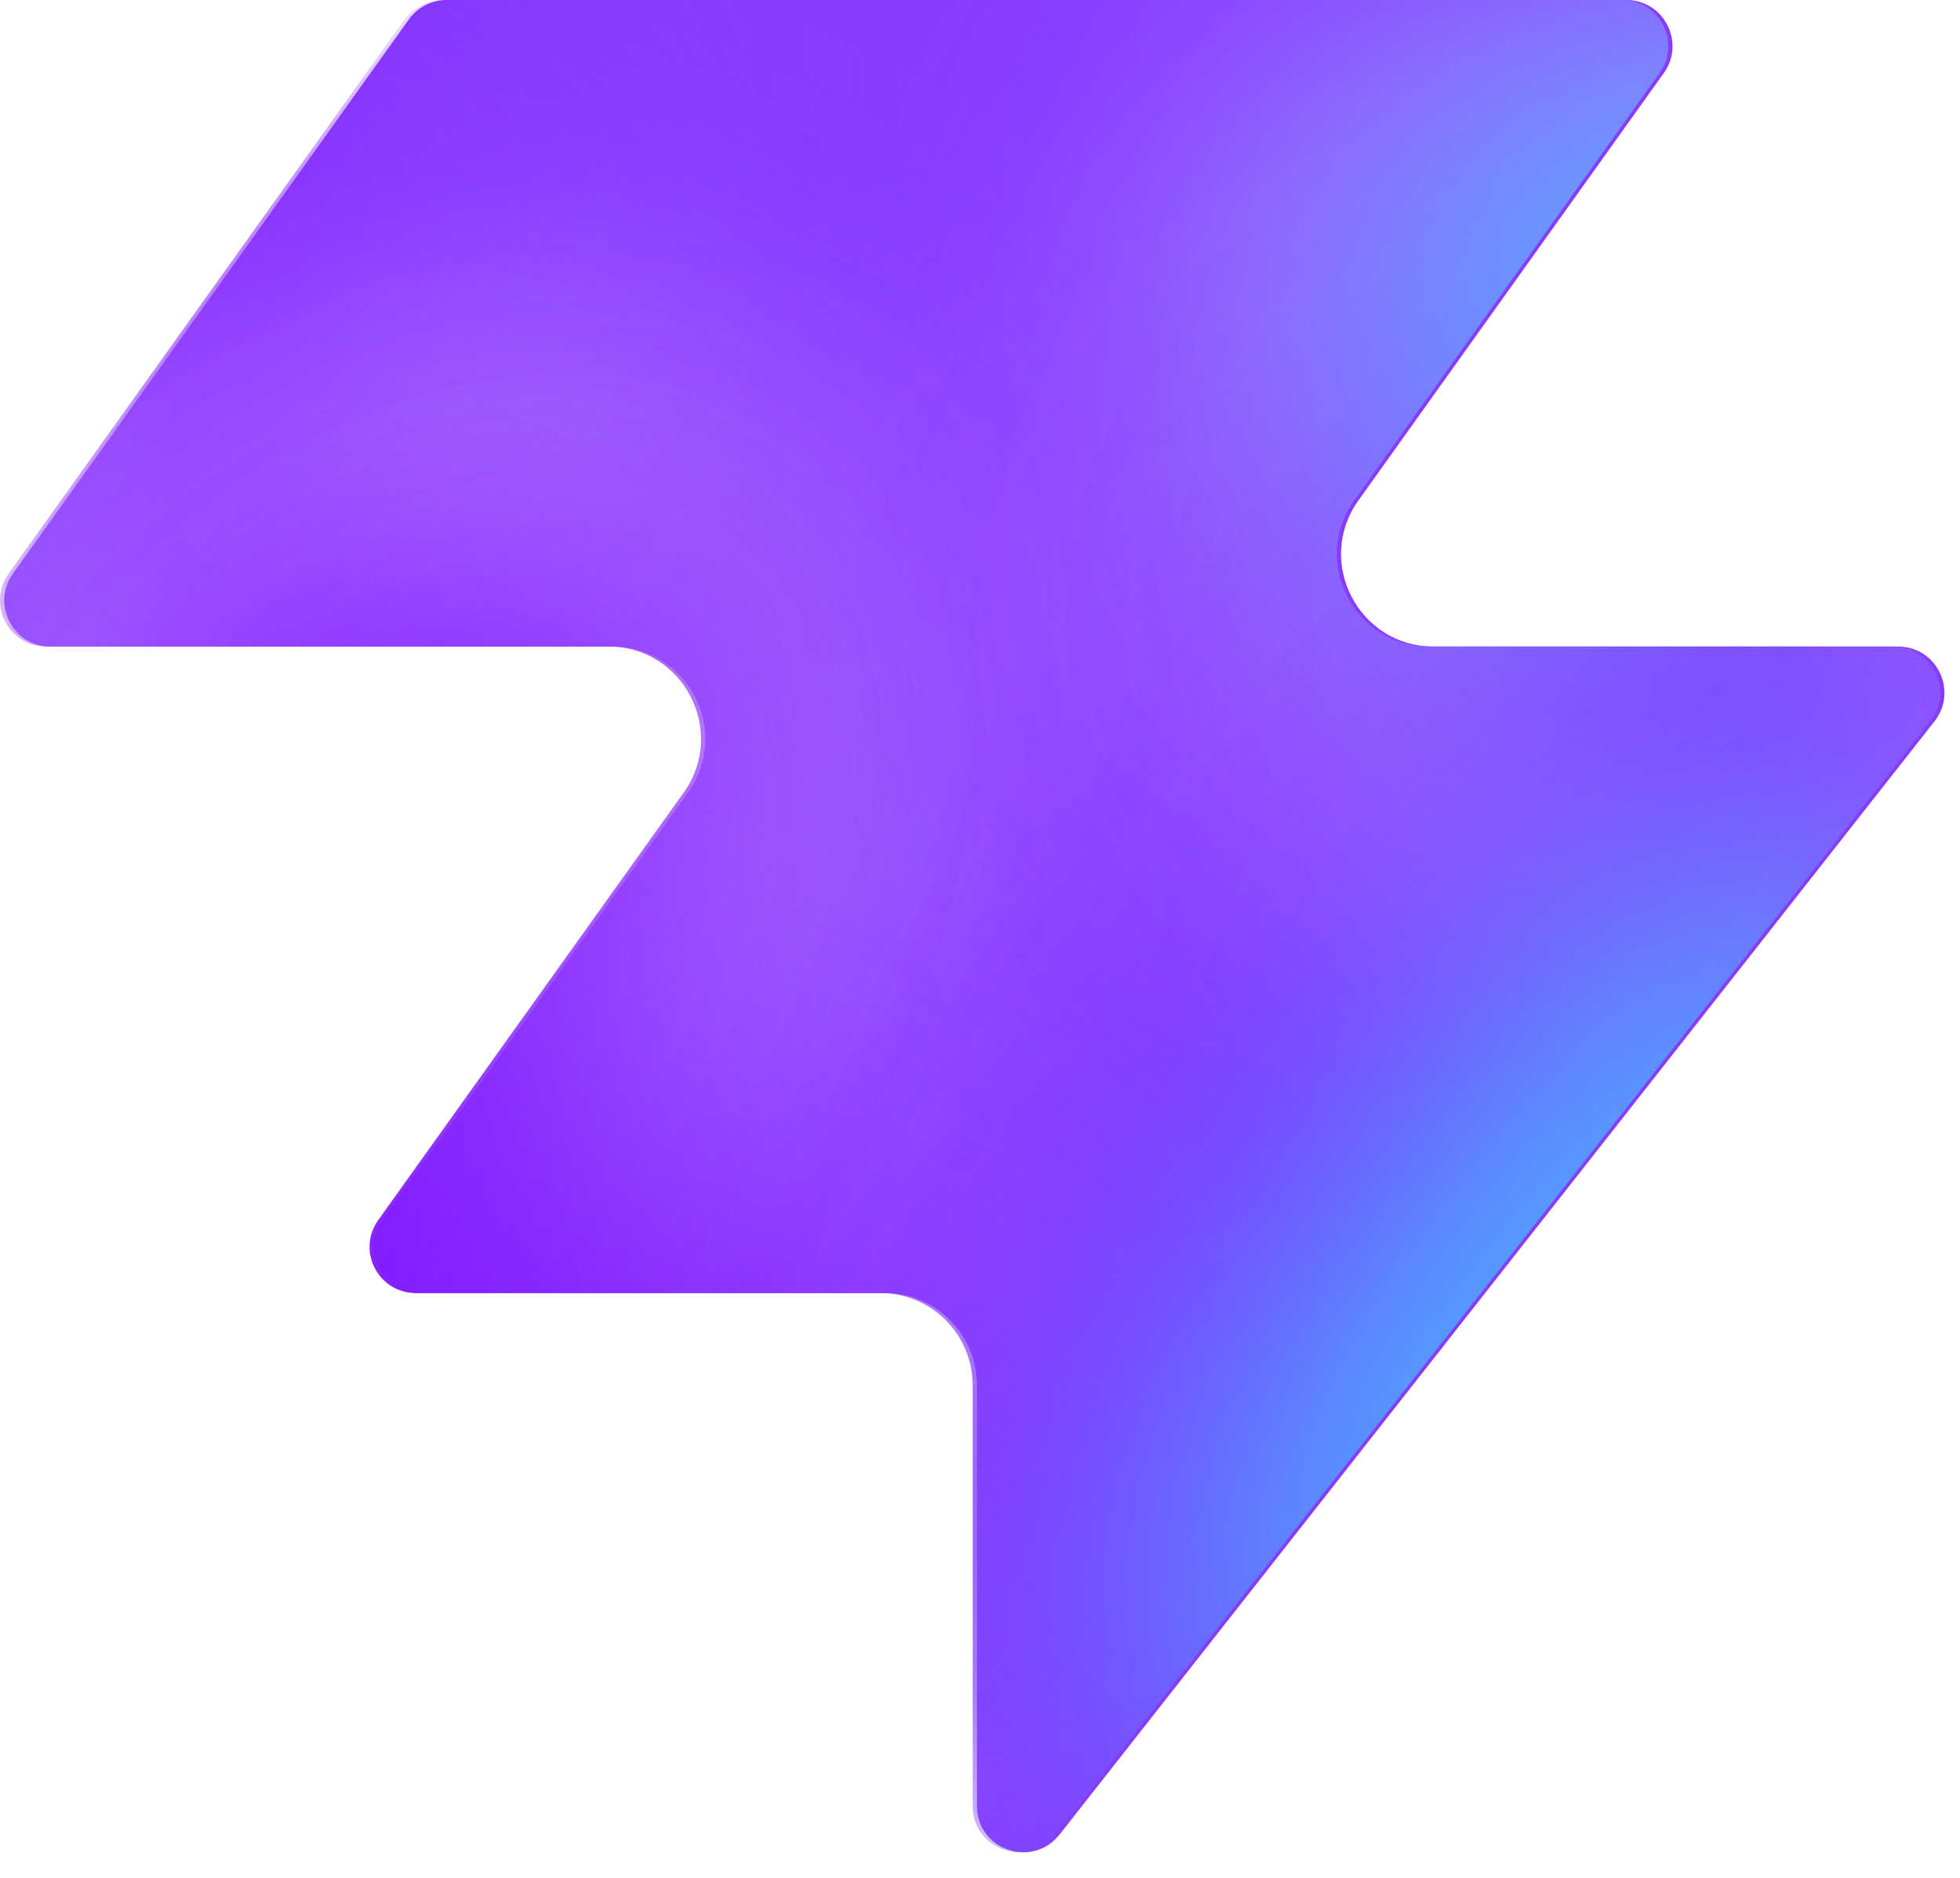
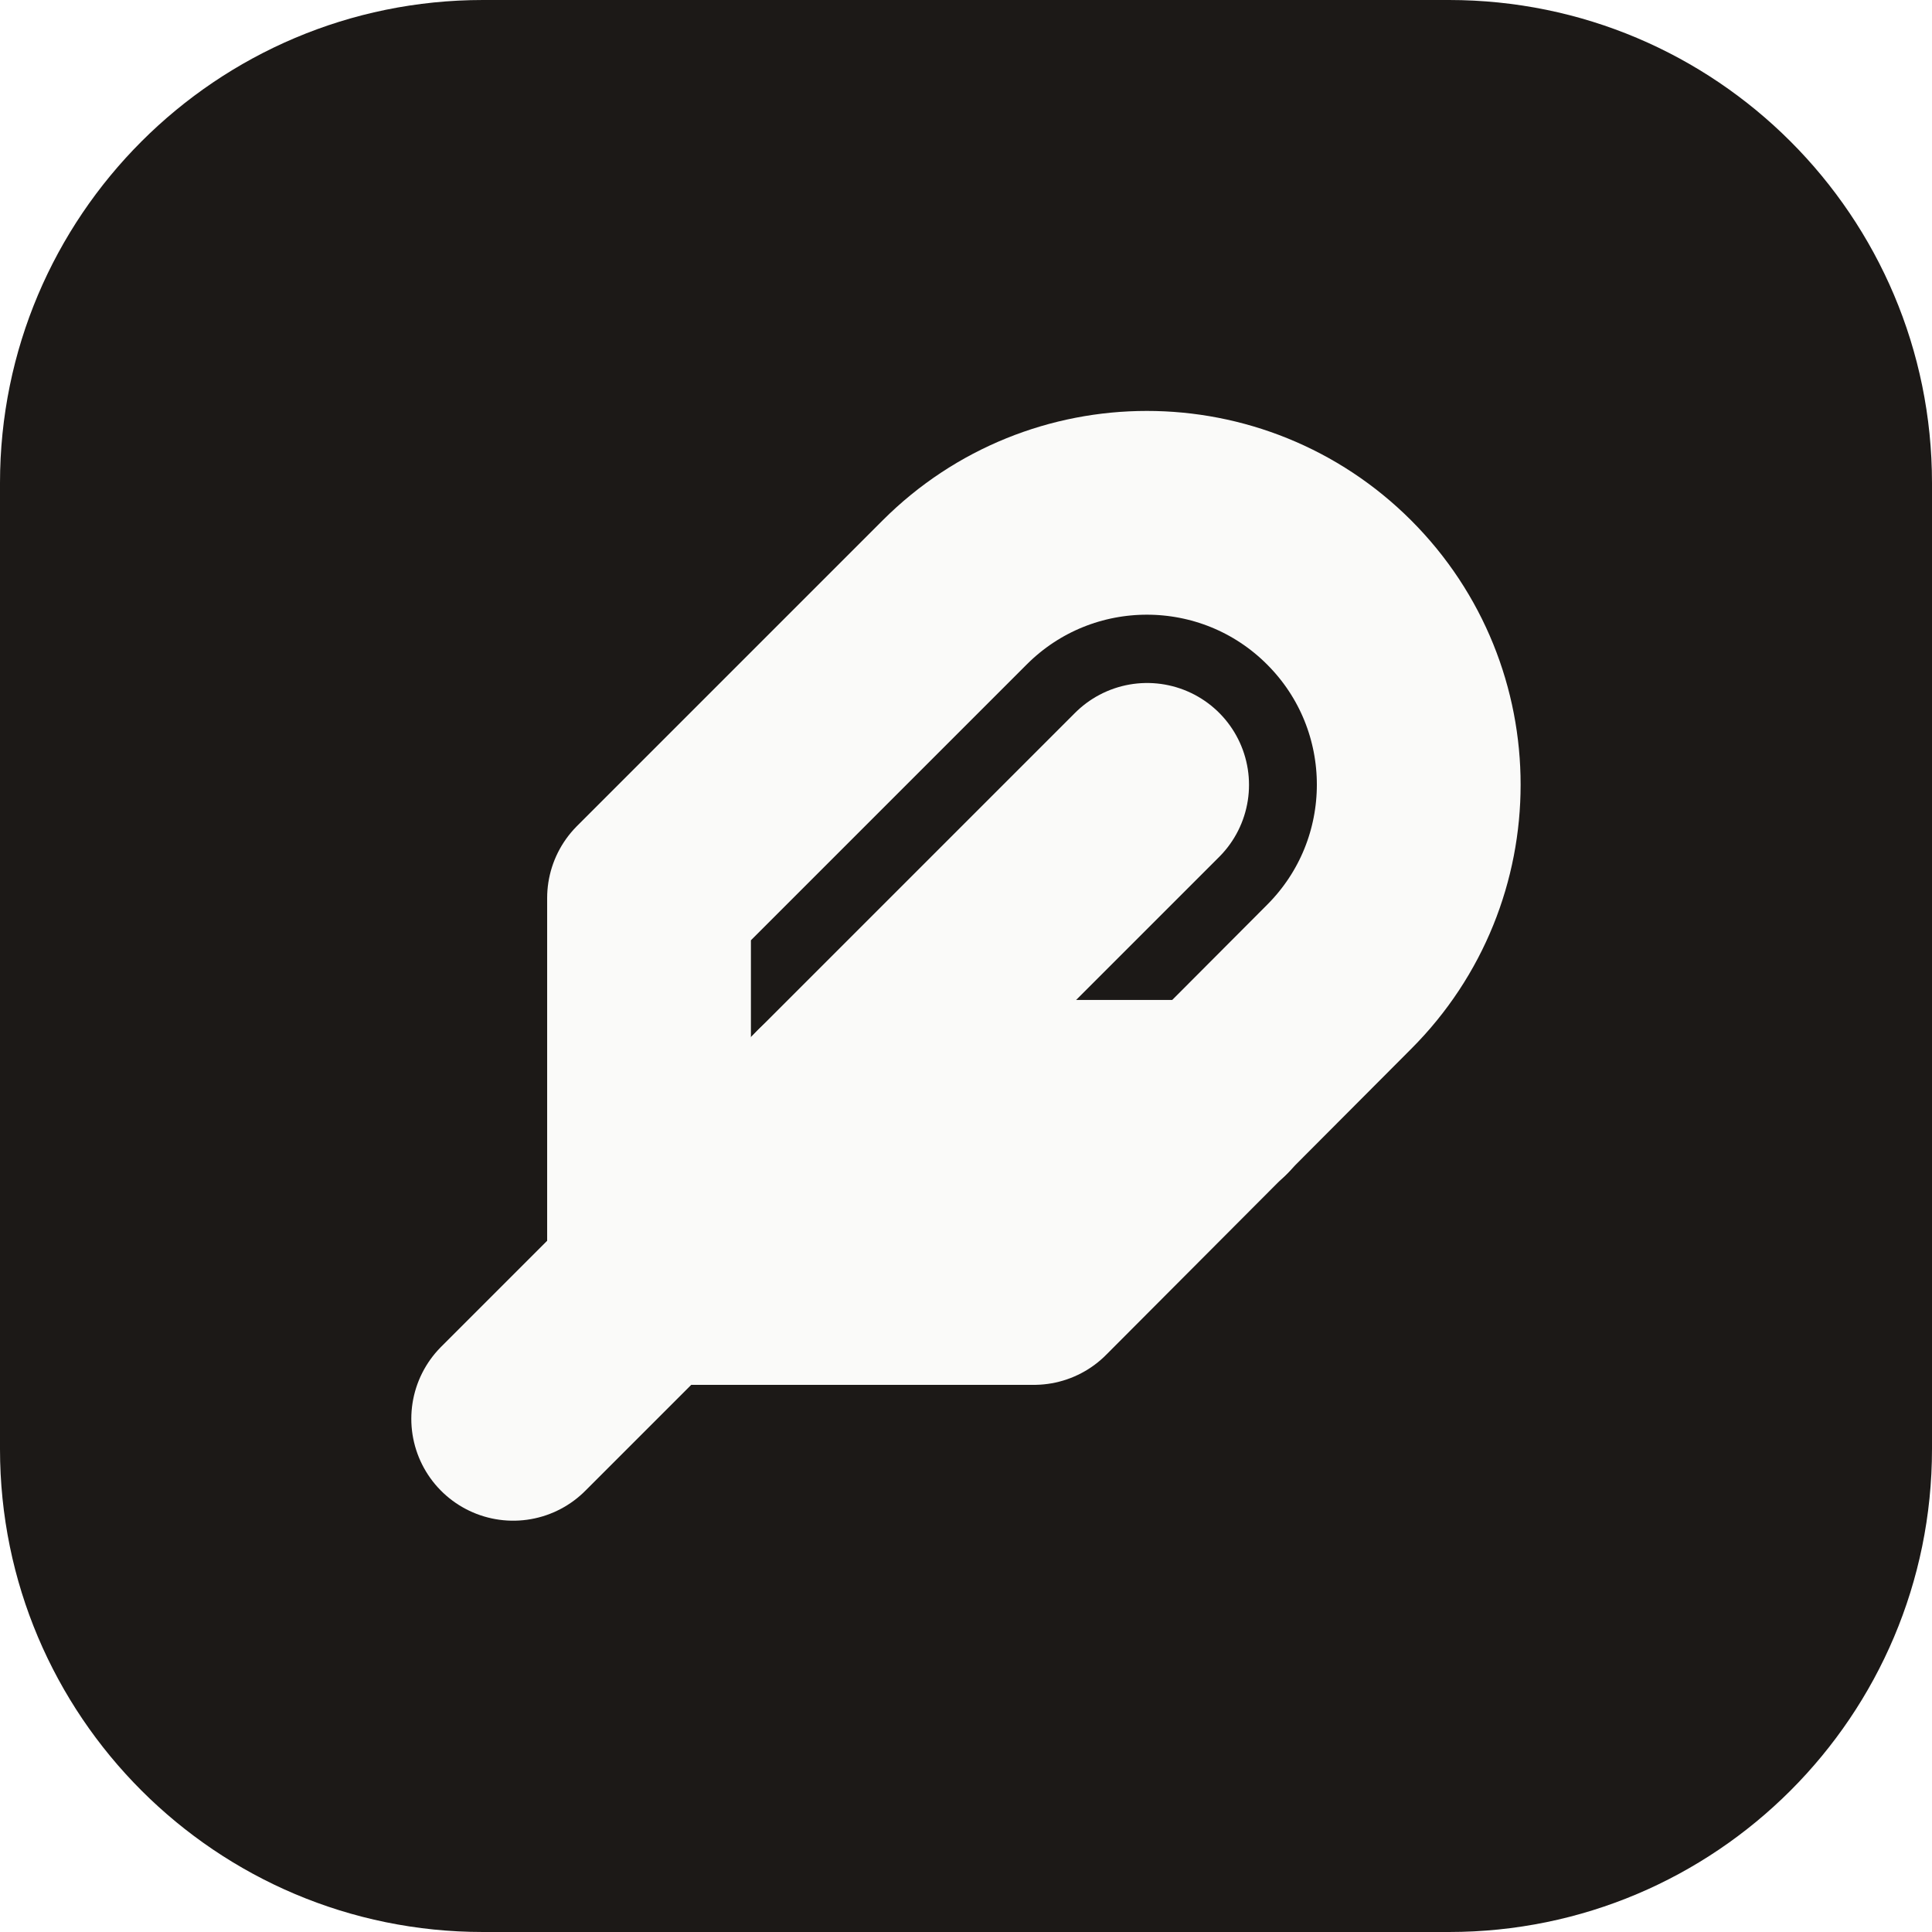
- <svg xmlns="http://www.w3.org/2000/svg" width="48" height="46" fill="none" viewBox="0 0 48 46">
-   <path fill="#863bff" d="M25.946 44.938c-.664.845-2.021.375-2.021-.698V33.937a2.26 2.26 0 0 0-2.262-2.262H10.287c-.92 0-1.456-1.04-.92-1.788l7.48-10.471c1.07-1.497 0-3.578-1.842-3.578H1.237c-.92 0-1.456-1.04-.92-1.788L10.013.474c.214-.297.556-.474.92-.474h28.894c.92 0 1.456 1.04.92 1.788l-7.48 10.471c-1.07 1.498 0 3.579 1.842 3.579h11.377c.943 0 1.473 1.088.89 1.83L25.947 44.94z" style="fill:#863bff;fill:color(display-p3 .525 .23 1);fill-opacity:1" />
-   <mask id="a" width="48" height="46" x="0" y="0" maskUnits="userSpaceOnUse" style="mask-type:alpha">
-     <path fill="#000" d="M25.842 44.938c-.664.844-2.021.375-2.021-.698V33.937a2.26 2.26 0 0 0-2.262-2.262H10.183c-.92 0-1.456-1.04-.92-1.788l7.48-10.471c1.07-1.498 0-3.579-1.842-3.579H1.133c-.92 0-1.456-1.04-.92-1.787L9.91.473c.214-.297.556-.474.92-.474h28.894c.92 0 1.456 1.04.92 1.788l-7.48 10.471c-1.07 1.498 0 3.578 1.842 3.578h11.377c.943 0 1.473 1.088.89 1.832L25.843 44.94z" style="fill:#000;fill-opacity:1" />
-   </mask>
-   <g mask="url(#a)">
-     <g filter="url(#b)">
-       <ellipse cx="5.508" cy="14.704" fill="#ede6ff" rx="5.508" ry="14.704" style="fill:#ede6ff;fill:color(display-p3 .927 .903 1);fill-opacity:1" transform="matrix(.00324 1 1 -.00324 -4.47 31.516)" />
-     </g>
-     <g filter="url(#c)">
-       <ellipse cx="10.399" cy="29.851" fill="#ede6ff" rx="10.399" ry="29.851" style="fill:#ede6ff;fill:color(display-p3 .927 .903 1);fill-opacity:1" transform="matrix(.00324 1 1 -.00324 -39.328 7.883)" />
-     </g>
-     <g filter="url(#d)">
-       <ellipse cx="5.508" cy="30.487" fill="#7e14ff" rx="5.508" ry="30.487" style="fill:#7e14ff;fill:color(display-p3 .492 .077 1);fill-opacity:1" transform="rotate(89.814 -25.913 -14.639)scale(1 -1)" />
-     </g>
-     <g filter="url(#e)">
-       <ellipse cx="5.508" cy="30.599" fill="#7e14ff" rx="5.508" ry="30.599" style="fill:#7e14ff;fill:color(display-p3 .492 .077 1);fill-opacity:1" transform="rotate(89.814 -32.644 -3.334)scale(1 -1)" />
-     </g>
-     <g filter="url(#f)">
-       <ellipse cx="5.508" cy="30.599" fill="#7e14ff" rx="5.508" ry="30.599" style="fill:#7e14ff;fill:color(display-p3 .492 .077 1);fill-opacity:1" transform="matrix(.00324 1 1 -.00324 -34.34 30.47)" />
-     </g>
-     <g filter="url(#g)">
-       <ellipse cx="14.072" cy="22.078" fill="#ede6ff" rx="14.072" ry="22.078" style="fill:#ede6ff;fill:color(display-p3 .927 .903 1);fill-opacity:1" transform="rotate(93.35 24.506 48.493)scale(-1 1)" />
-     </g>
-     <g filter="url(#h)">
-       <ellipse cx="3.47" cy="21.501" fill="#7e14ff" rx="3.47" ry="21.501" style="fill:#7e14ff;fill:color(display-p3 .492 .077 1);fill-opacity:1" transform="rotate(89.009 28.708 47.59)scale(-1 1)" />
-     </g>
-     <g filter="url(#i)">
-       <ellipse cx="3.47" cy="21.501" fill="#7e14ff" rx="3.47" ry="21.501" style="fill:#7e14ff;fill:color(display-p3 .492 .077 1);fill-opacity:1" transform="rotate(89.009 28.708 47.59)scale(-1 1)" />
-     </g>
-     <g filter="url(#j)">
-       <ellipse cx=".387" cy="8.972" fill="#7e14ff" rx="4.407" ry="29.108" style="fill:#7e14ff;fill:color(display-p3 .492 .077 1);fill-opacity:1" transform="rotate(39.51 .387 8.972)" />
-     </g>
-     <g filter="url(#k)">
-       <ellipse cx="47.523" cy="-6.092" fill="#7e14ff" rx="4.407" ry="29.108" style="fill:#7e14ff;fill:color(display-p3 .492 .077 1);fill-opacity:1" transform="rotate(37.892 47.523 -6.092)" />
-     </g>
-     <g filter="url(#l)">
-       <ellipse cx="41.412" cy="6.333" fill="#47bfff" rx="5.971" ry="9.665" style="fill:#47bfff;fill:color(display-p3 .28 .748 1);fill-opacity:1" transform="rotate(37.892 41.412 6.333)" />
-     </g>
-     <g filter="url(#m)">
-       <ellipse cx="-1.879" cy="38.332" fill="#7e14ff" rx="4.407" ry="29.108" style="fill:#7e14ff;fill:color(display-p3 .492 .077 1);fill-opacity:1" transform="rotate(37.892 -1.88 38.332)" />
-     </g>
-     <g filter="url(#n)">
-       <ellipse cx="-1.879" cy="38.332" fill="#7e14ff" rx="4.407" ry="29.108" style="fill:#7e14ff;fill:color(display-p3 .492 .077 1);fill-opacity:1" transform="rotate(37.892 -1.88 38.332)" />
-     </g>
-     <g filter="url(#o)">
-       <ellipse cx="35.651" cy="29.907" fill="#7e14ff" rx="4.407" ry="29.108" style="fill:#7e14ff;fill:color(display-p3 .492 .077 1);fill-opacity:1" transform="rotate(37.892 35.651 29.907)" />
-     </g>
-     <g filter="url(#p)">
-       <ellipse cx="38.418" cy="32.4" fill="#47bfff" rx="5.971" ry="15.297" style="fill:#47bfff;fill:color(display-p3 .28 .748 1);fill-opacity:1" transform="rotate(37.892 38.418 32.4)" />
-     </g>
+ <svg xmlns="http://www.w3.org/2000/svg" viewBox="0 0 64 64" width="64" height="64">
+   <defs>
+     <style>
+       .badge {
+         fill: #1C1917;
+         rx: 16px;
+       }
+       .feather-stroke {
+         stroke: #FAFAF9;
+         stroke-width: 4.5;
+         stroke-linecap: round;
+         stroke-linejoin: round;
+         fill: none;
+       }
+       @media (prefers-color-scheme: dark) {
+         .badge {
+           fill: #F5F5F4;
+         }
+         .feather-stroke {
+           stroke: #1C1917;
+         }
+       }
+     </style>
+   </defs>
+   <rect class="badge" width="64" height="64" rx="16" />
+   <g transform="translate(14, 14) scale(1.5)">
+     <path class="feather-stroke" d="M20.24 12.24a6 6 0 0 0-8.49-8.49L5 10.5V19h8.5z" />
+     <line class="feather-stroke" x1="16" y1="8" x2="2" y2="22" />
+     <line class="feather-stroke" x1="17.5" y1="15" x2="9" y2="15" />
  </g>
-   <defs>
-     <filter id="b" width="60.045" height="41.654" x="-19.77" y="16.149" color-interpolation-filters="sRGB" filterUnits="userSpaceOnUse">
-       <feFlood flood-opacity="0" result="BackgroundImageFix" />
-       <feBlend in="SourceGraphic" in2="BackgroundImageFix" result="shape" />
-       <feGaussianBlur result="effect1_foregroundBlur_2002_17158" stdDeviation="7.659" />
-     </filter>
-     <filter id="c" width="90.34" height="51.437" x="-54.613" y="-7.533" color-interpolation-filters="sRGB" filterUnits="userSpaceOnUse">
-       <feFlood flood-opacity="0" result="BackgroundImageFix" />
-       <feBlend in="SourceGraphic" in2="BackgroundImageFix" result="shape" />
-       <feGaussianBlur result="effect1_foregroundBlur_2002_17158" stdDeviation="7.659" />
-     </filter>
-     <filter id="d" width="79.355" height="29.4" x="-49.64" y="2.03" color-interpolation-filters="sRGB" filterUnits="userSpaceOnUse">
-       <feFlood flood-opacity="0" result="BackgroundImageFix" />
-       <feBlend in="SourceGraphic" in2="BackgroundImageFix" result="shape" />
-       <feGaussianBlur result="effect1_foregroundBlur_2002_17158" stdDeviation="4.596" />
-     </filter>
-     <filter id="e" width="79.579" height="29.4" x="-45.045" y="20.029" color-interpolation-filters="sRGB" filterUnits="userSpaceOnUse">
-       <feFlood flood-opacity="0" result="BackgroundImageFix" />
-       <feBlend in="SourceGraphic" in2="BackgroundImageFix" result="shape" />
-       <feGaussianBlur result="effect1_foregroundBlur_2002_17158" stdDeviation="4.596" />
-     </filter>
-     <filter id="f" width="79.579" height="29.4" x="-43.513" y="21.178" color-interpolation-filters="sRGB" filterUnits="userSpaceOnUse">
-       <feFlood flood-opacity="0" result="BackgroundImageFix" />
-       <feBlend in="SourceGraphic" in2="BackgroundImageFix" result="shape" />
-       <feGaussianBlur result="effect1_foregroundBlur_2002_17158" stdDeviation="4.596" />
-     </filter>
-     <filter id="g" width="74.749" height="58.852" x="15.756" y="-17.901" color-interpolation-filters="sRGB" filterUnits="userSpaceOnUse">
-       <feFlood flood-opacity="0" result="BackgroundImageFix" />
-       <feBlend in="SourceGraphic" in2="BackgroundImageFix" result="shape" />
-       <feGaussianBlur result="effect1_foregroundBlur_2002_17158" stdDeviation="7.659" />
-     </filter>
-     <filter id="h" width="61.377" height="25.362" x="23.548" y="2.284" color-interpolation-filters="sRGB" filterUnits="userSpaceOnUse">
-       <feFlood flood-opacity="0" result="BackgroundImageFix" />
-       <feBlend in="SourceGraphic" in2="BackgroundImageFix" result="shape" />
-       <feGaussianBlur result="effect1_foregroundBlur_2002_17158" stdDeviation="4.596" />
-     </filter>
-     <filter id="i" width="61.377" height="25.362" x="23.548" y="2.284" color-interpolation-filters="sRGB" filterUnits="userSpaceOnUse">
-       <feFlood flood-opacity="0" result="BackgroundImageFix" />
-       <feBlend in="SourceGraphic" in2="BackgroundImageFix" result="shape" />
-       <feGaussianBlur result="effect1_foregroundBlur_2002_17158" stdDeviation="4.596" />
-     </filter>
-     <filter id="j" width="56.045" height="63.649" x="-27.636" y="-22.853" color-interpolation-filters="sRGB" filterUnits="userSpaceOnUse">
-       <feFlood flood-opacity="0" result="BackgroundImageFix" />
-       <feBlend in="SourceGraphic" in2="BackgroundImageFix" result="shape" />
-       <feGaussianBlur result="effect1_foregroundBlur_2002_17158" stdDeviation="4.596" />
-     </filter>
-     <filter id="k" width="54.814" height="64.646" x="20.116" y="-38.415" color-interpolation-filters="sRGB" filterUnits="userSpaceOnUse">
-       <feFlood flood-opacity="0" result="BackgroundImageFix" />
-       <feBlend in="SourceGraphic" in2="BackgroundImageFix" result="shape" />
-       <feGaussianBlur result="effect1_foregroundBlur_2002_17158" stdDeviation="4.596" />
-     </filter>
-     <filter id="l" width="33.541" height="35.313" x="24.641" y="-11.323" color-interpolation-filters="sRGB" filterUnits="userSpaceOnUse">
-       <feFlood flood-opacity="0" result="BackgroundImageFix" />
-       <feBlend in="SourceGraphic" in2="BackgroundImageFix" result="shape" />
-       <feGaussianBlur result="effect1_foregroundBlur_2002_17158" stdDeviation="4.596" />
-     </filter>
-     <filter id="m" width="54.814" height="64.646" x="-29.286" y="6.009" color-interpolation-filters="sRGB" filterUnits="userSpaceOnUse">
-       <feFlood flood-opacity="0" result="BackgroundImageFix" />
-       <feBlend in="SourceGraphic" in2="BackgroundImageFix" result="shape" />
-       <feGaussianBlur result="effect1_foregroundBlur_2002_17158" stdDeviation="4.596" />
-     </filter>
-     <filter id="n" width="54.814" height="64.646" x="-29.286" y="6.009" color-interpolation-filters="sRGB" filterUnits="userSpaceOnUse">
-       <feFlood flood-opacity="0" result="BackgroundImageFix" />
-       <feBlend in="SourceGraphic" in2="BackgroundImageFix" result="shape" />
-       <feGaussianBlur result="effect1_foregroundBlur_2002_17158" stdDeviation="4.596" />
-     </filter>
-     <filter id="o" width="54.814" height="64.646" x="8.244" y="-2.416" color-interpolation-filters="sRGB" filterUnits="userSpaceOnUse">
-       <feFlood flood-opacity="0" result="BackgroundImageFix" />
-       <feBlend in="SourceGraphic" in2="BackgroundImageFix" result="shape" />
-       <feGaussianBlur result="effect1_foregroundBlur_2002_17158" stdDeviation="4.596" />
-     </filter>
-     <filter id="p" width="39.409" height="43.623" x="18.713" y="10.588" color-interpolation-filters="sRGB" filterUnits="userSpaceOnUse">
-       <feFlood flood-opacity="0" result="BackgroundImageFix" />
-       <feBlend in="SourceGraphic" in2="BackgroundImageFix" result="shape" />
-       <feGaussianBlur result="effect1_foregroundBlur_2002_17158" stdDeviation="4.596" />
-     </filter>
-   </defs>
</svg>
